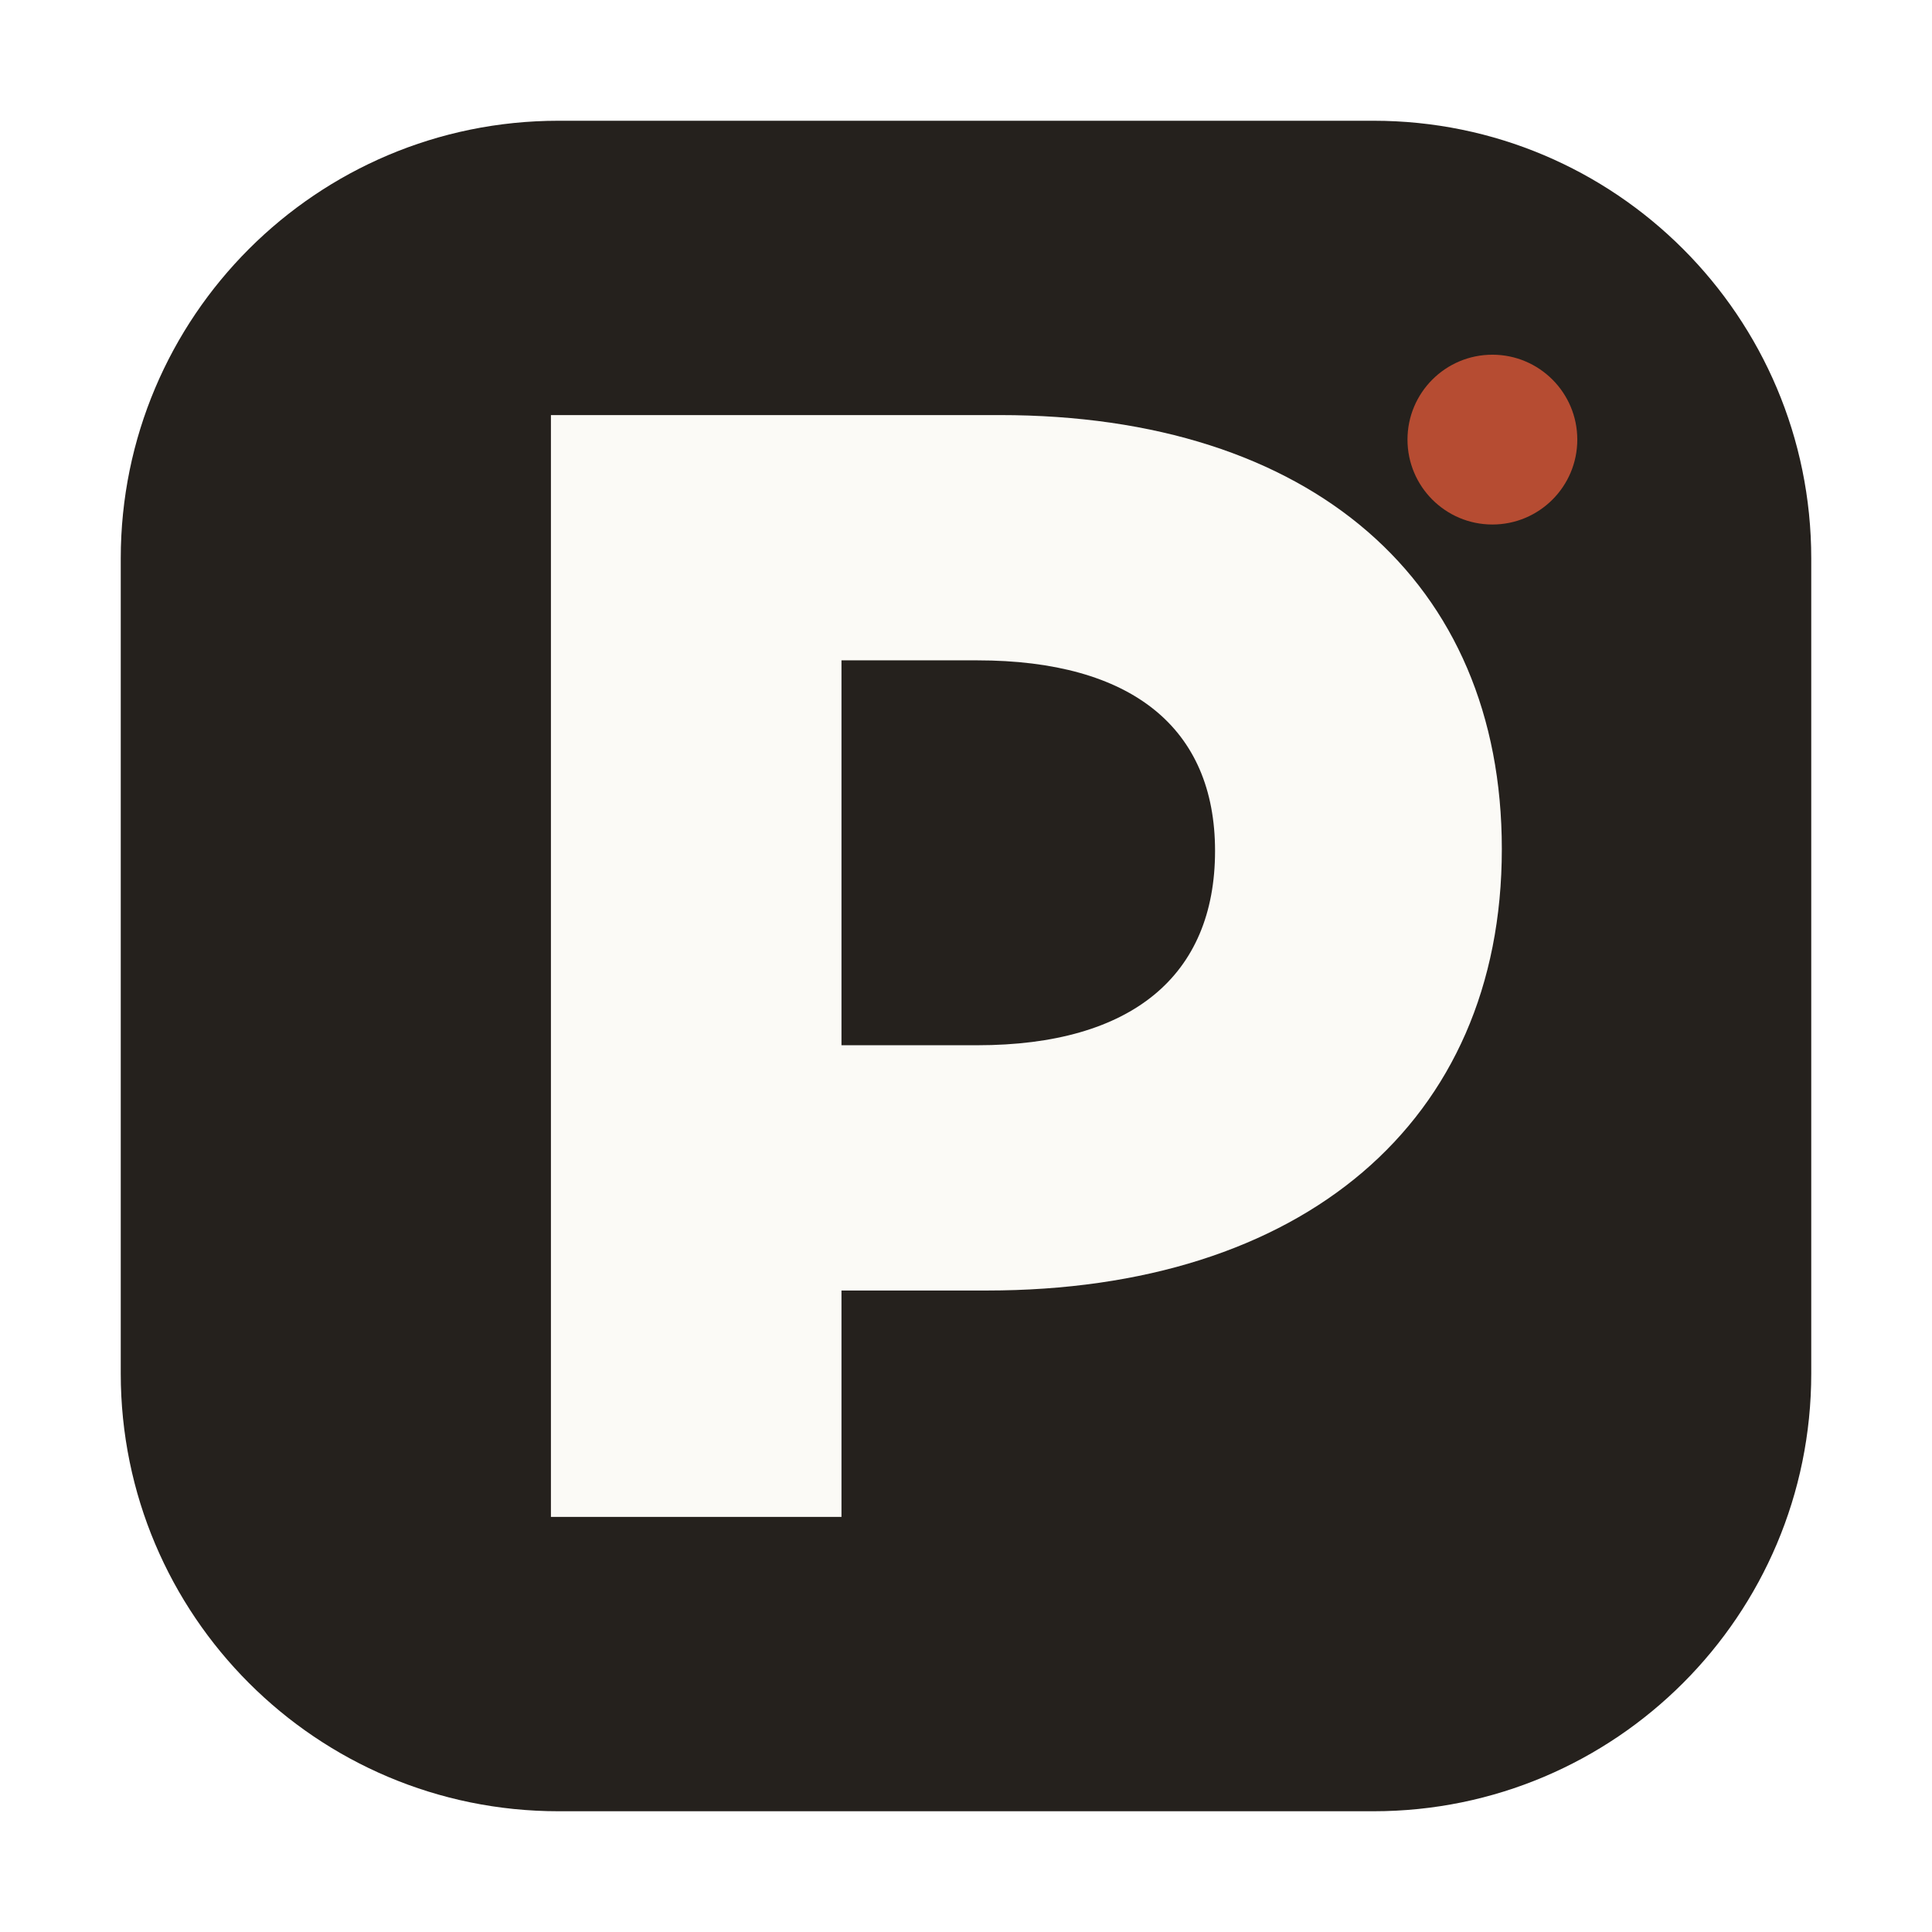
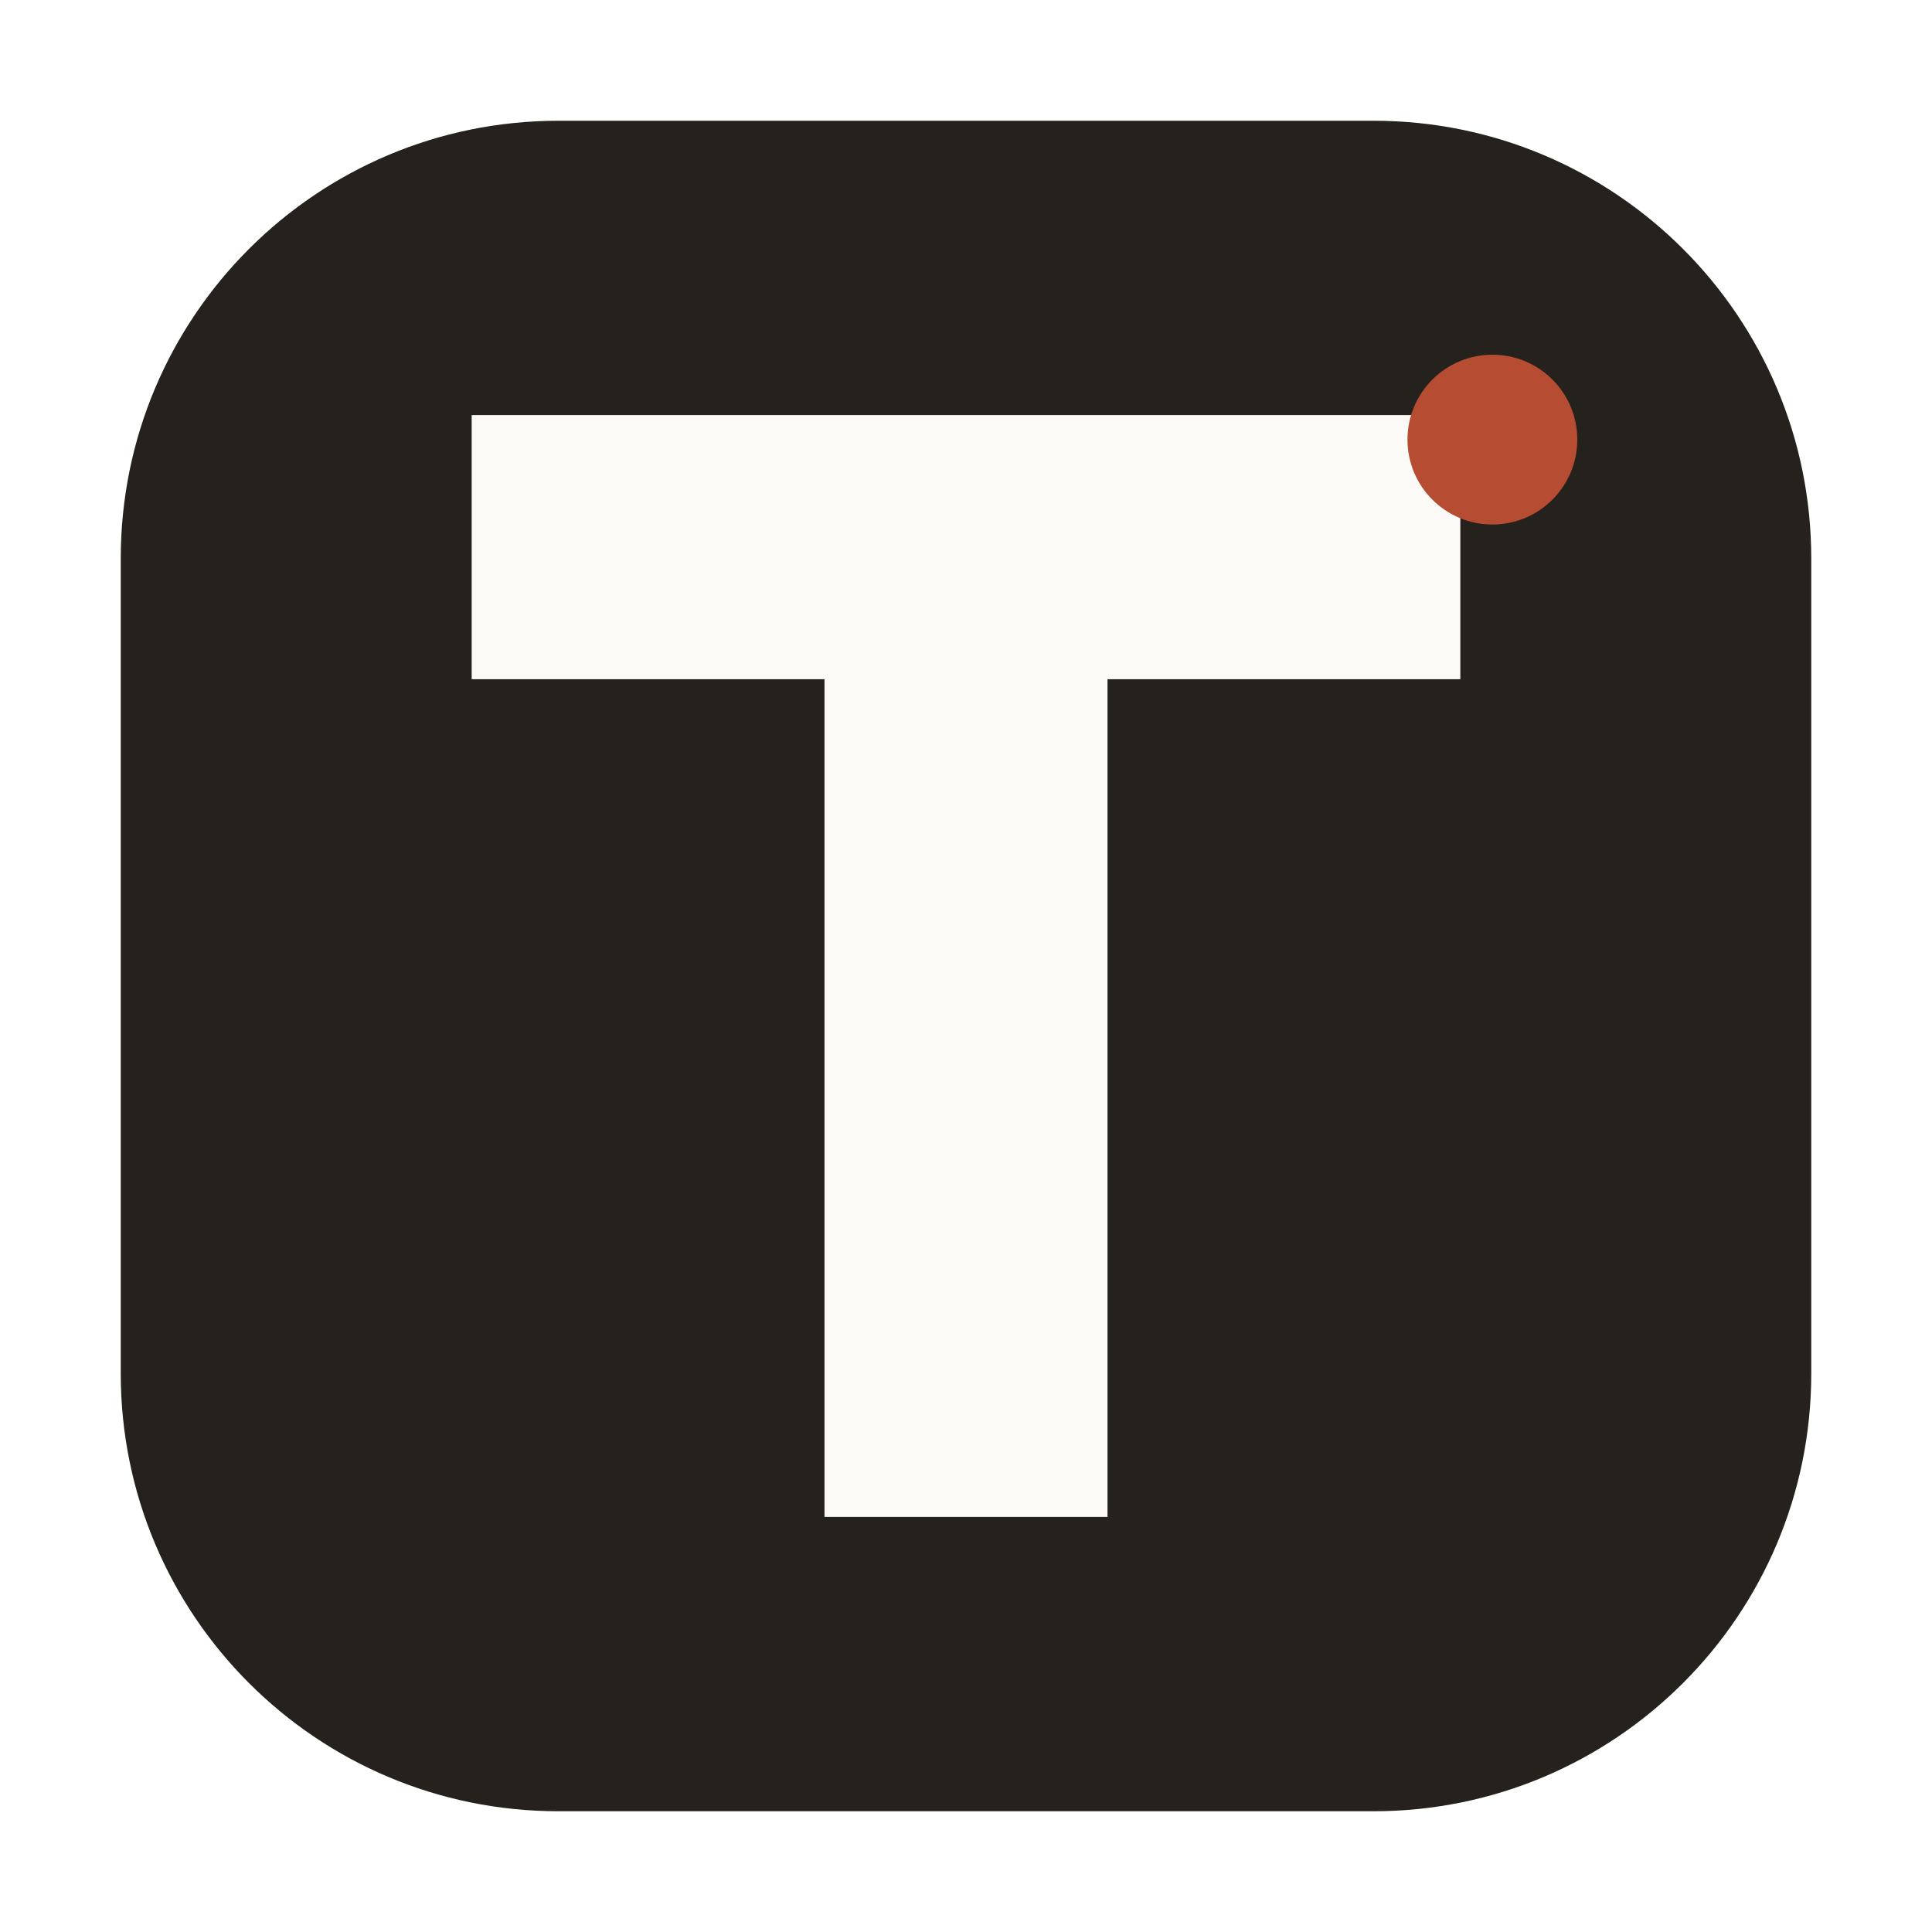
<svg xmlns="http://www.w3.org/2000/svg" viewBox="0 0 1024 1024">
  <rect x="64" y="64" width="896" height="896" rx="232" fill="#25211d" />
-   <path fill="#fbfaf6" fill-rule="evenodd" d="M292 804V220h238c165 0 266 88 266 230 0 145-106 234-273 234h-77v120H292Zm154-454v204h72c82 0 126-37 126-103 0-65-44-101-126-101h-72Z" />
+   <path fill="#fbfaf6" d="M250 220h524v140H587v444H437V360H250V220Z" />
  <circle cx="791" cy="233" r="45" fill="#b64c32" />
</svg>
